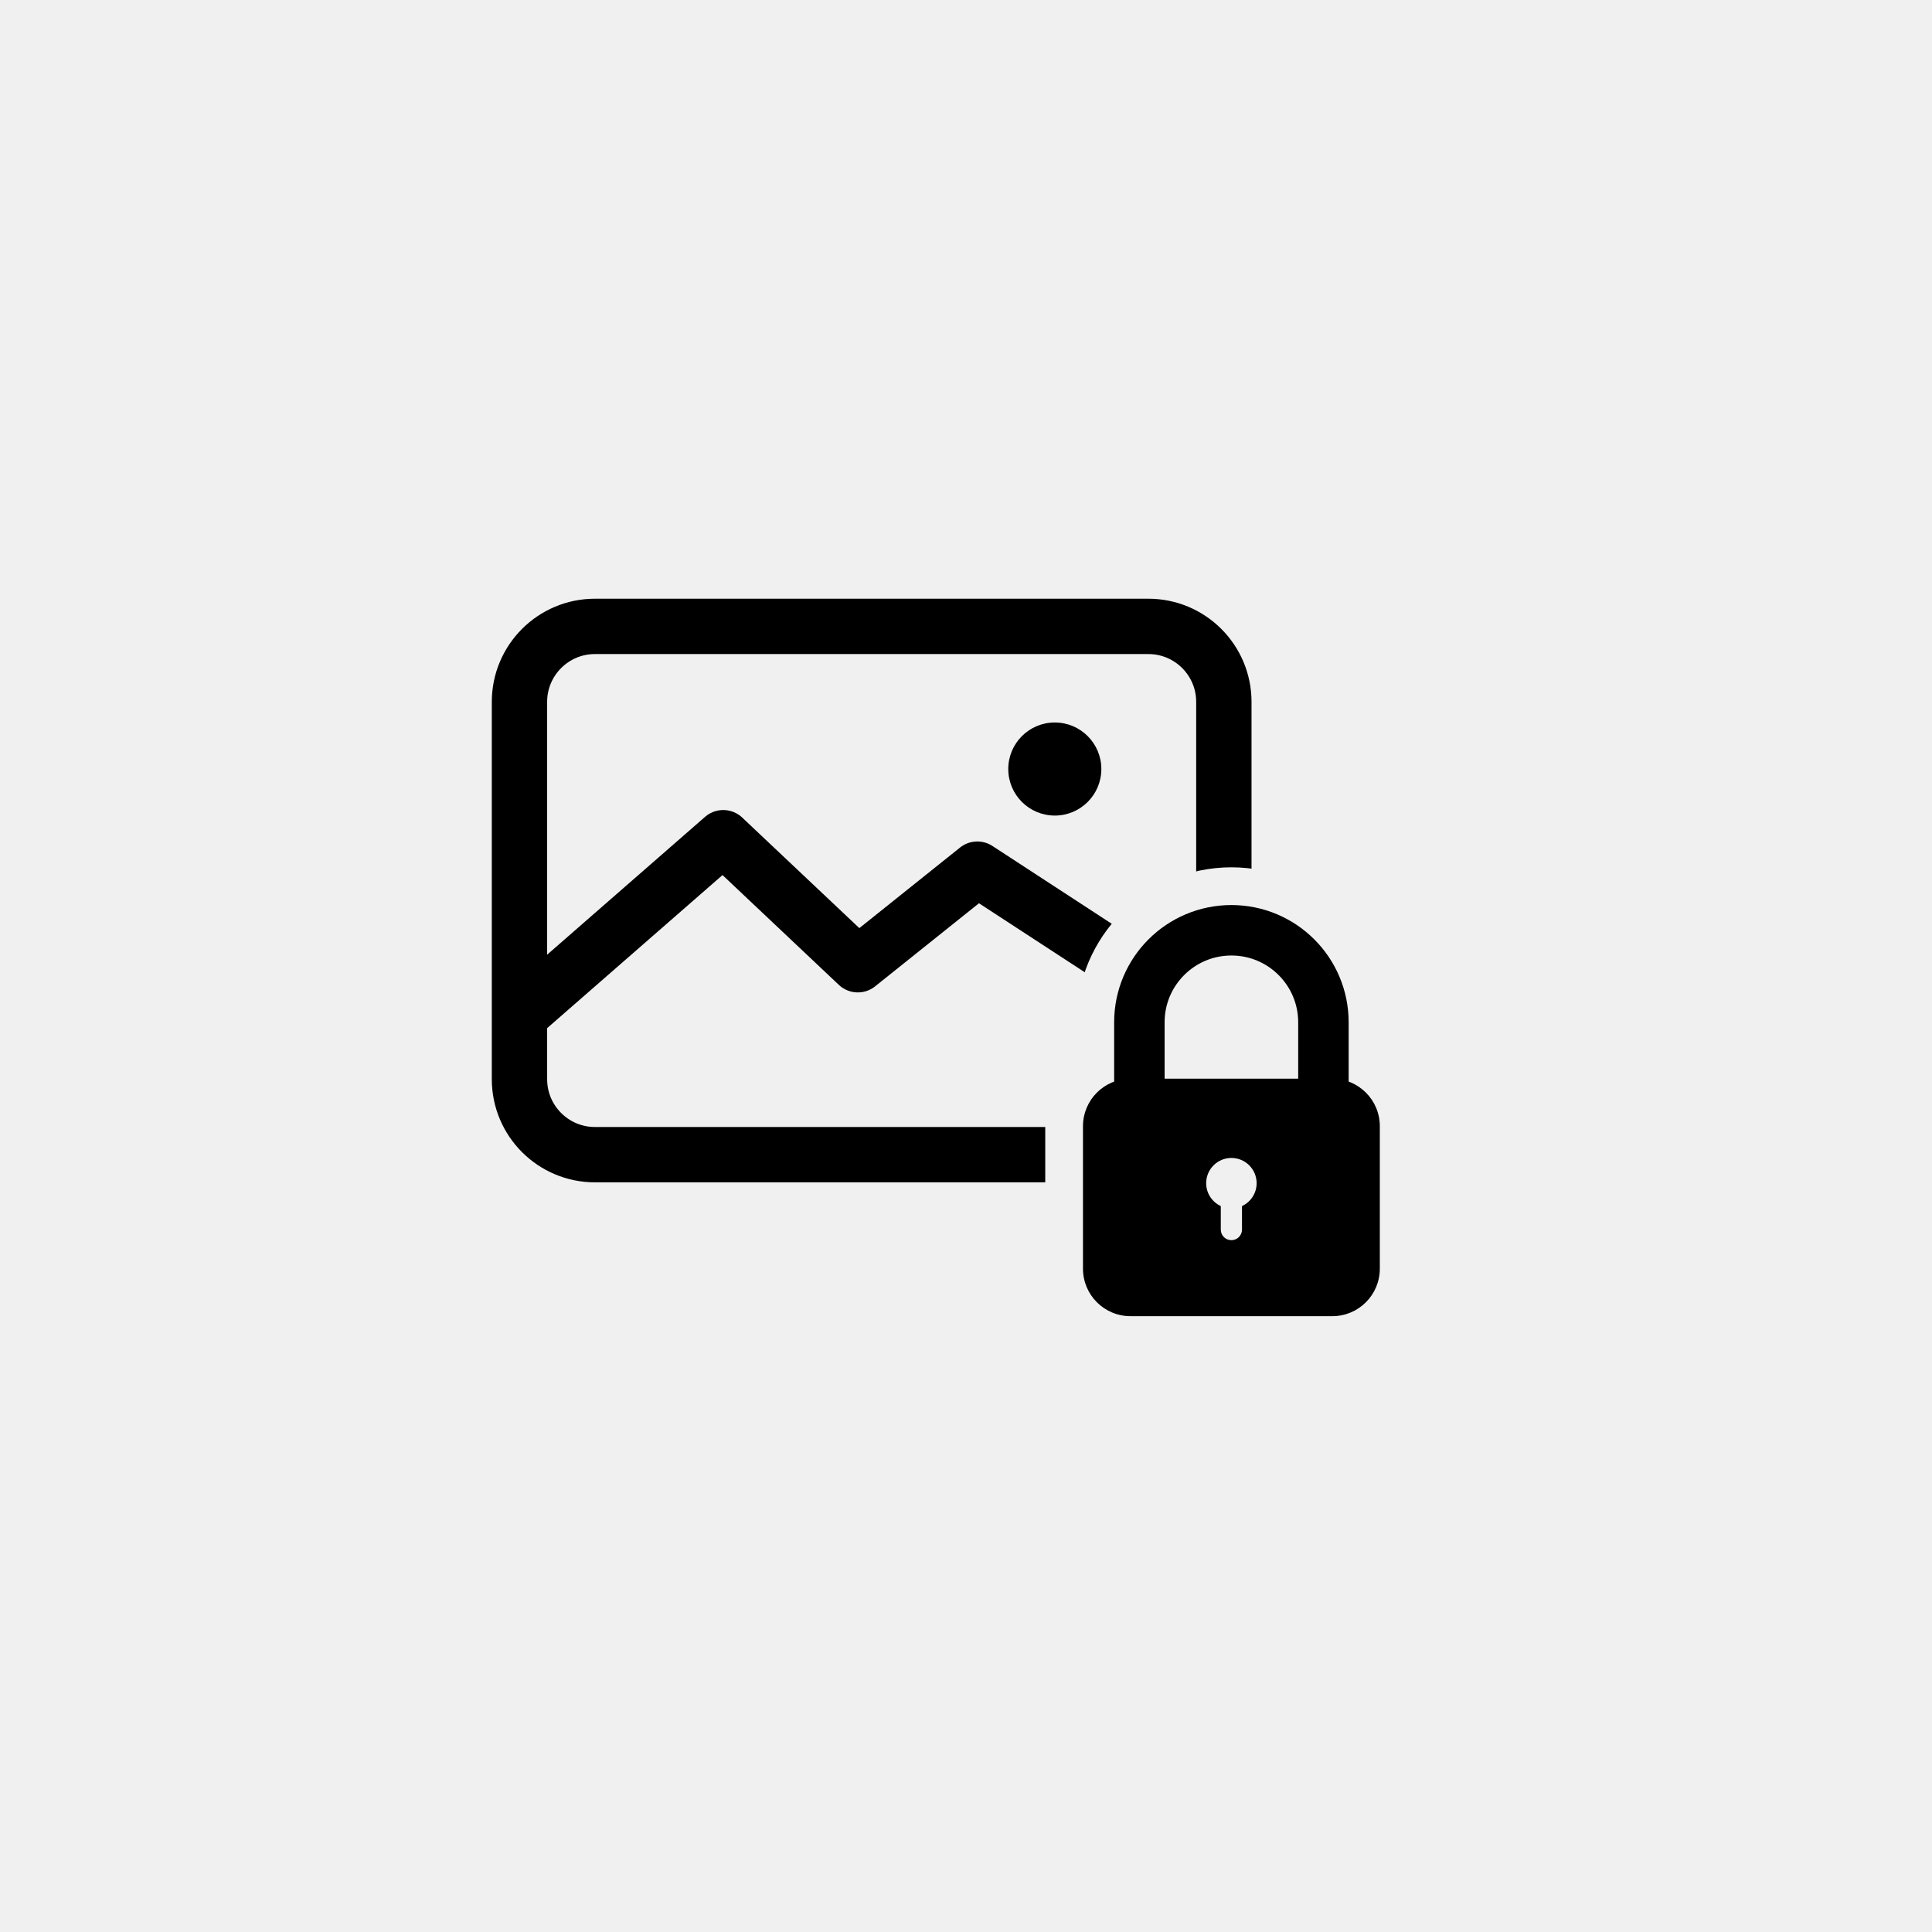
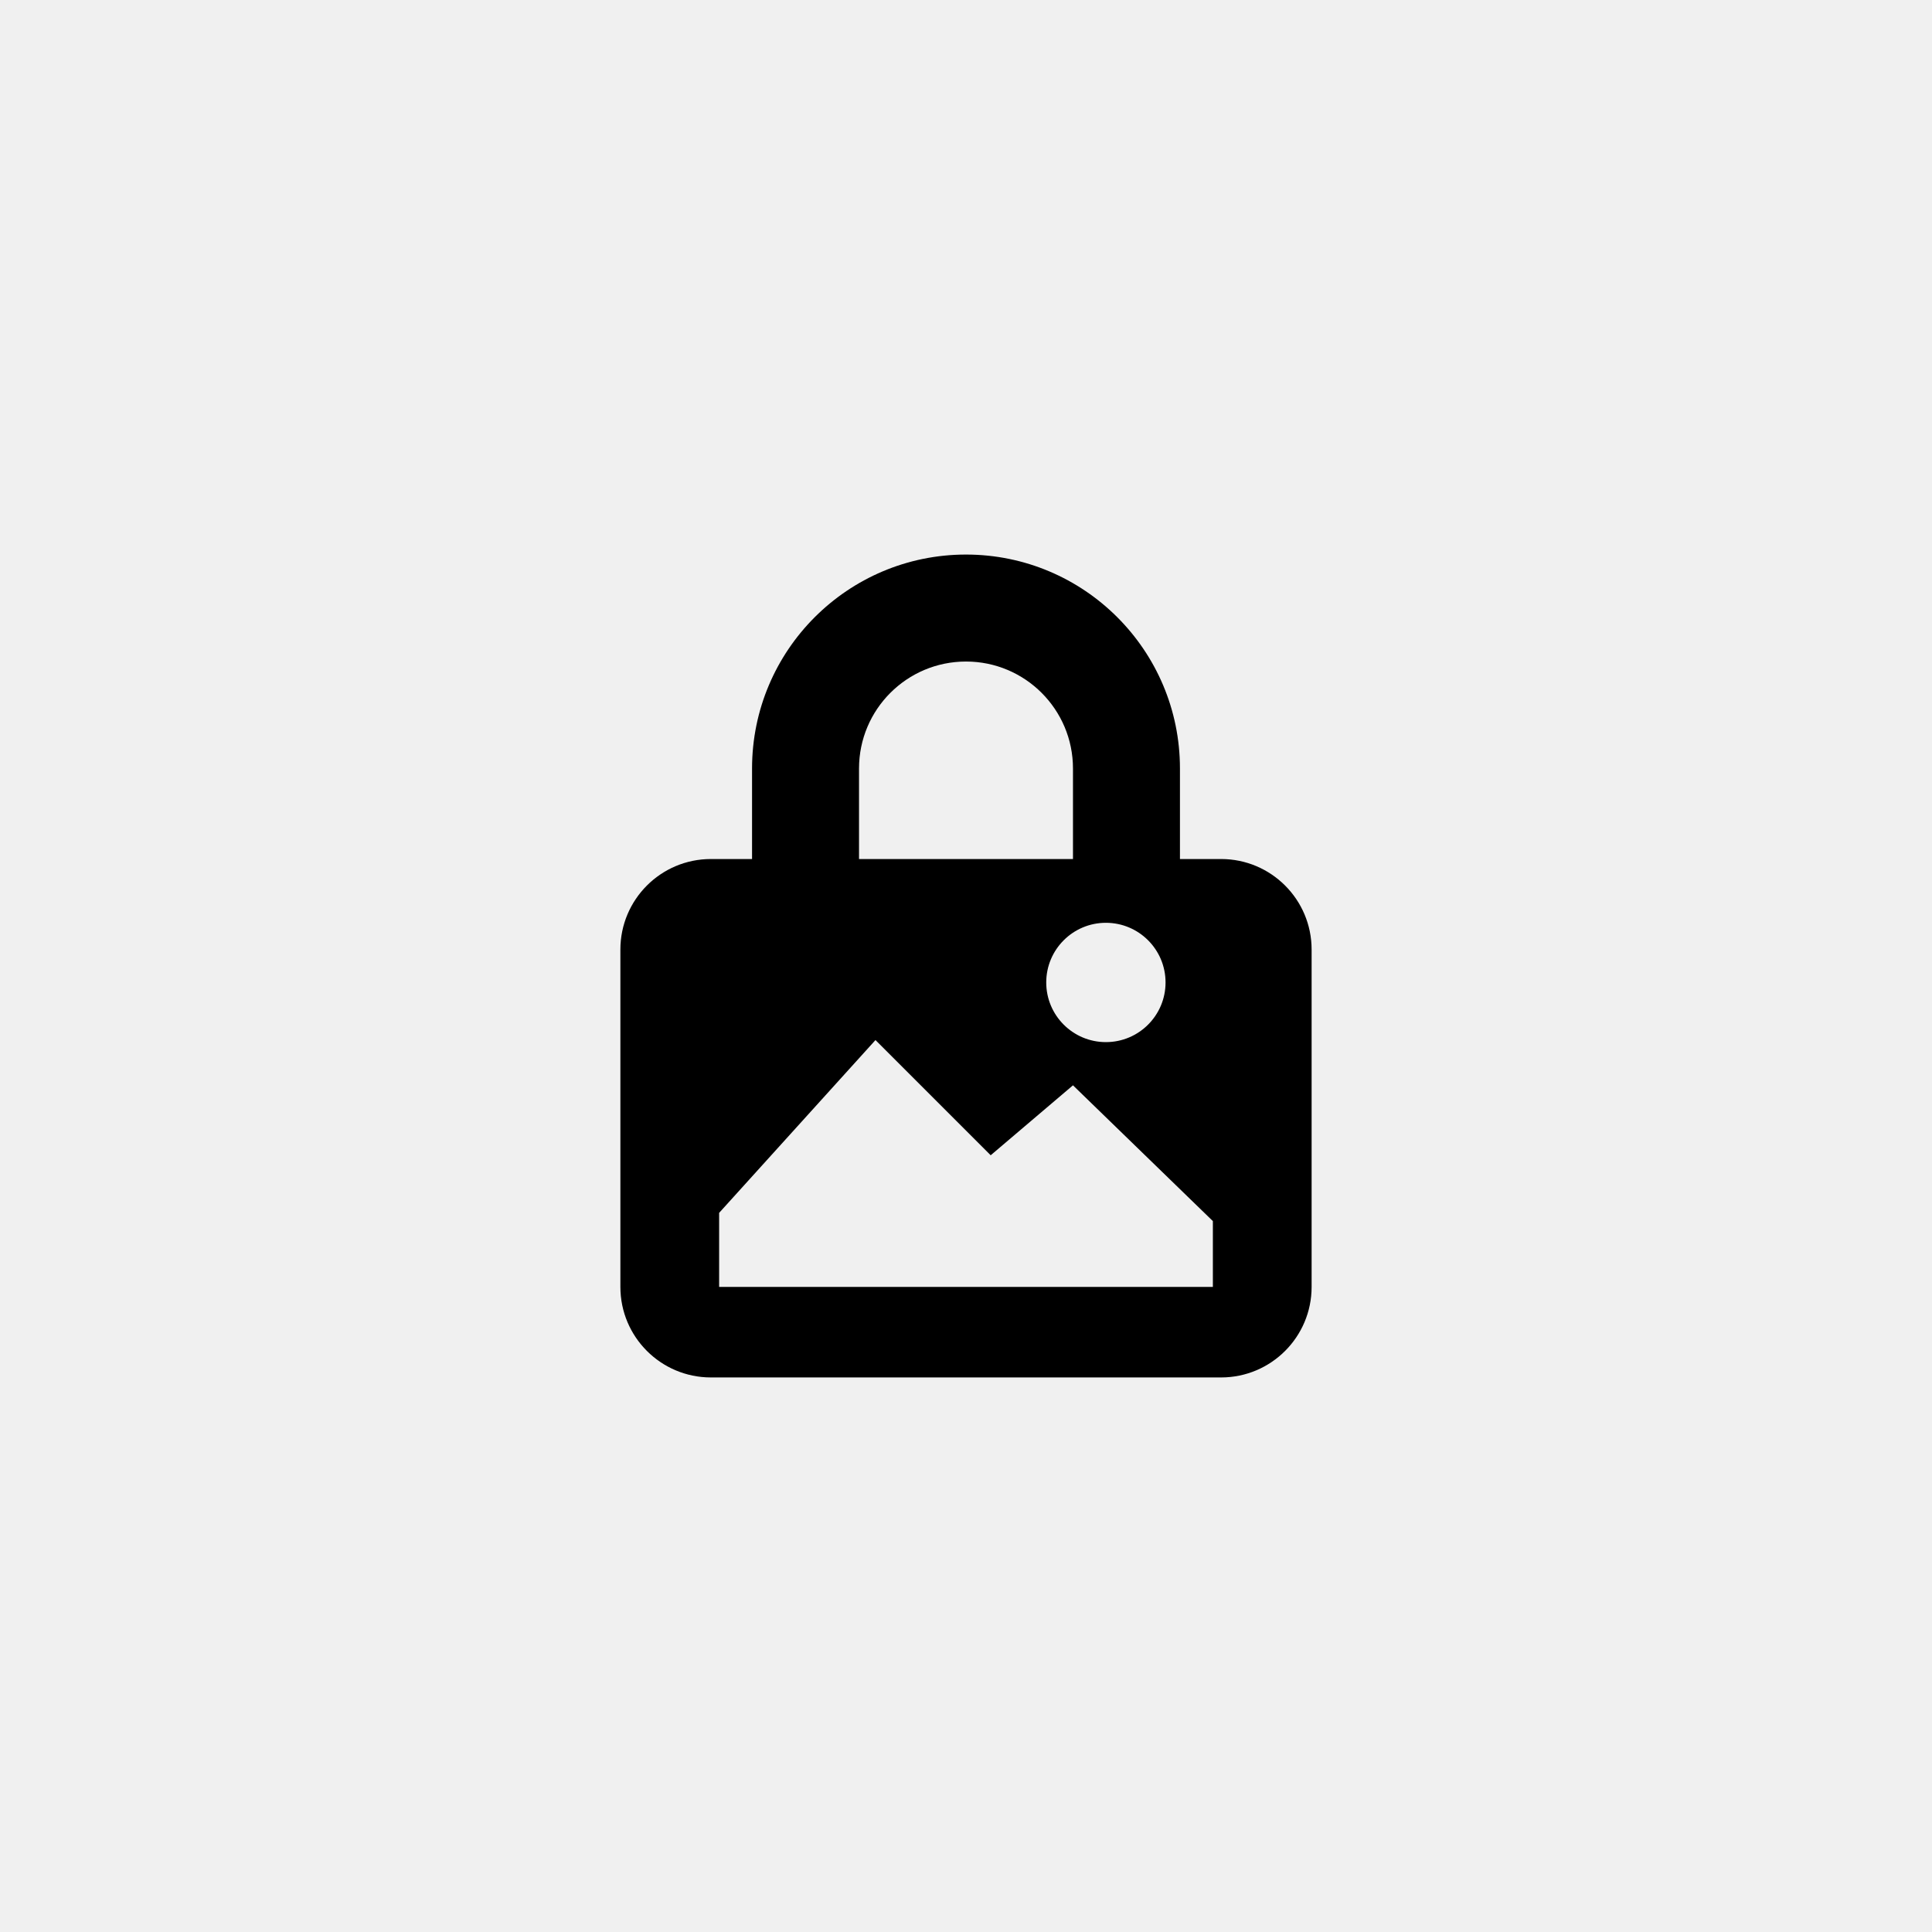
<svg xmlns="http://www.w3.org/2000/svg" viewBox="0 0 108 108" width="108" height="108">
-   <g transform="translate(18 18) scale(0.0703125)">
-     <g transform="translate(-19 6)">
-       <clipPath id="print">
-         <rect x="176" y="236" width="560" height="420" rx="60" />
-       </clipPath>
-       <mask id="halo" maskUnits="userSpaceOnUse" x="0" y="0" width="1024" height="1024">
-         <rect width="1024" height="1024" fill="#fff" />
-         <path d="M668.84 599.6V550.76A73.16 73.16 0 0 1 815.16 550.76V599.6" fill="#000" stroke="#000" stroke-width="100.12" />
-         <rect x="594" y="565.6" width="296" height="248.8" rx="67.76" fill="#000" />
-       </mask>
-       <mask id="hole" maskUnits="userSpaceOnUse" x="0" y="0" width="1024" height="1024">
-         <rect width="1024" height="1024" fill="#fff" />
-         <circle cx="742" cy="678.67" r="20.06" fill="#000" />
-         <rect x="733.57" y="678.67" width="16.85" height="45.31" rx="8.43" fill="#000" />
-       </mask>
-       <g mask="url(#halo)">
-         <rect x="176" y="236" width="560" height="420" rx="60" fill="none" stroke="#000000" stroke-width="44" stroke-linecap="round" stroke-linejoin="round" />
-         <path d="M165 555L338 404L445 505L540 429L747 564" fill="none" stroke="#000000" stroke-width="44" stroke-linecap="round" stroke-linejoin="round" clip-path="url(#print)" />
-         <circle cx="601.6" cy="349.4" r="37" fill="#000000" />
-       </g>
-       <g mask="url(#hole)">
-         <path d="M668.84 599.6V550.76A73.16 73.16 0 0 1 815.16 550.76V599.6" fill="none" stroke="#000000" stroke-width="40.12" />
-         <rect x="624" y="595.6" width="236" height="188.8" rx="37.76" fill="#000000" />
-       </g>
-     </g>
+   <g transform="translate(26.4 26.4) scale(2.3)">
+     <path d="M6.8 10V7.2A5.2 5.2 0 0 1 17.2 7.2V10H14.6V7.2A2.6 2.6 0 0 0 9.4 7.2V10Z" fill="#000000" />
+     <path d="M5.8 9.4H18.2A2.2 2.2 0 0 1 20.4 11.6V19.8A2.2 2.2 0 0 1 18.2 22H5.8A2.2 2.2 0 0 1 3.6 19.8V11.6A2.2 2.2 0 0 1 5.8 9.4ZM6 19.8L6 18L9.8 13.8L12.6 16.6L14.6 14.9L18 18.2L18 19.8ZM13.95 12.4A1.45 1.45 0 1 0 16.85 12.4A1.45 1.45 0 1 0 13.95 12.4Z" fill="#000000" fill-rule="evenodd" />
  </g>
</svg>
